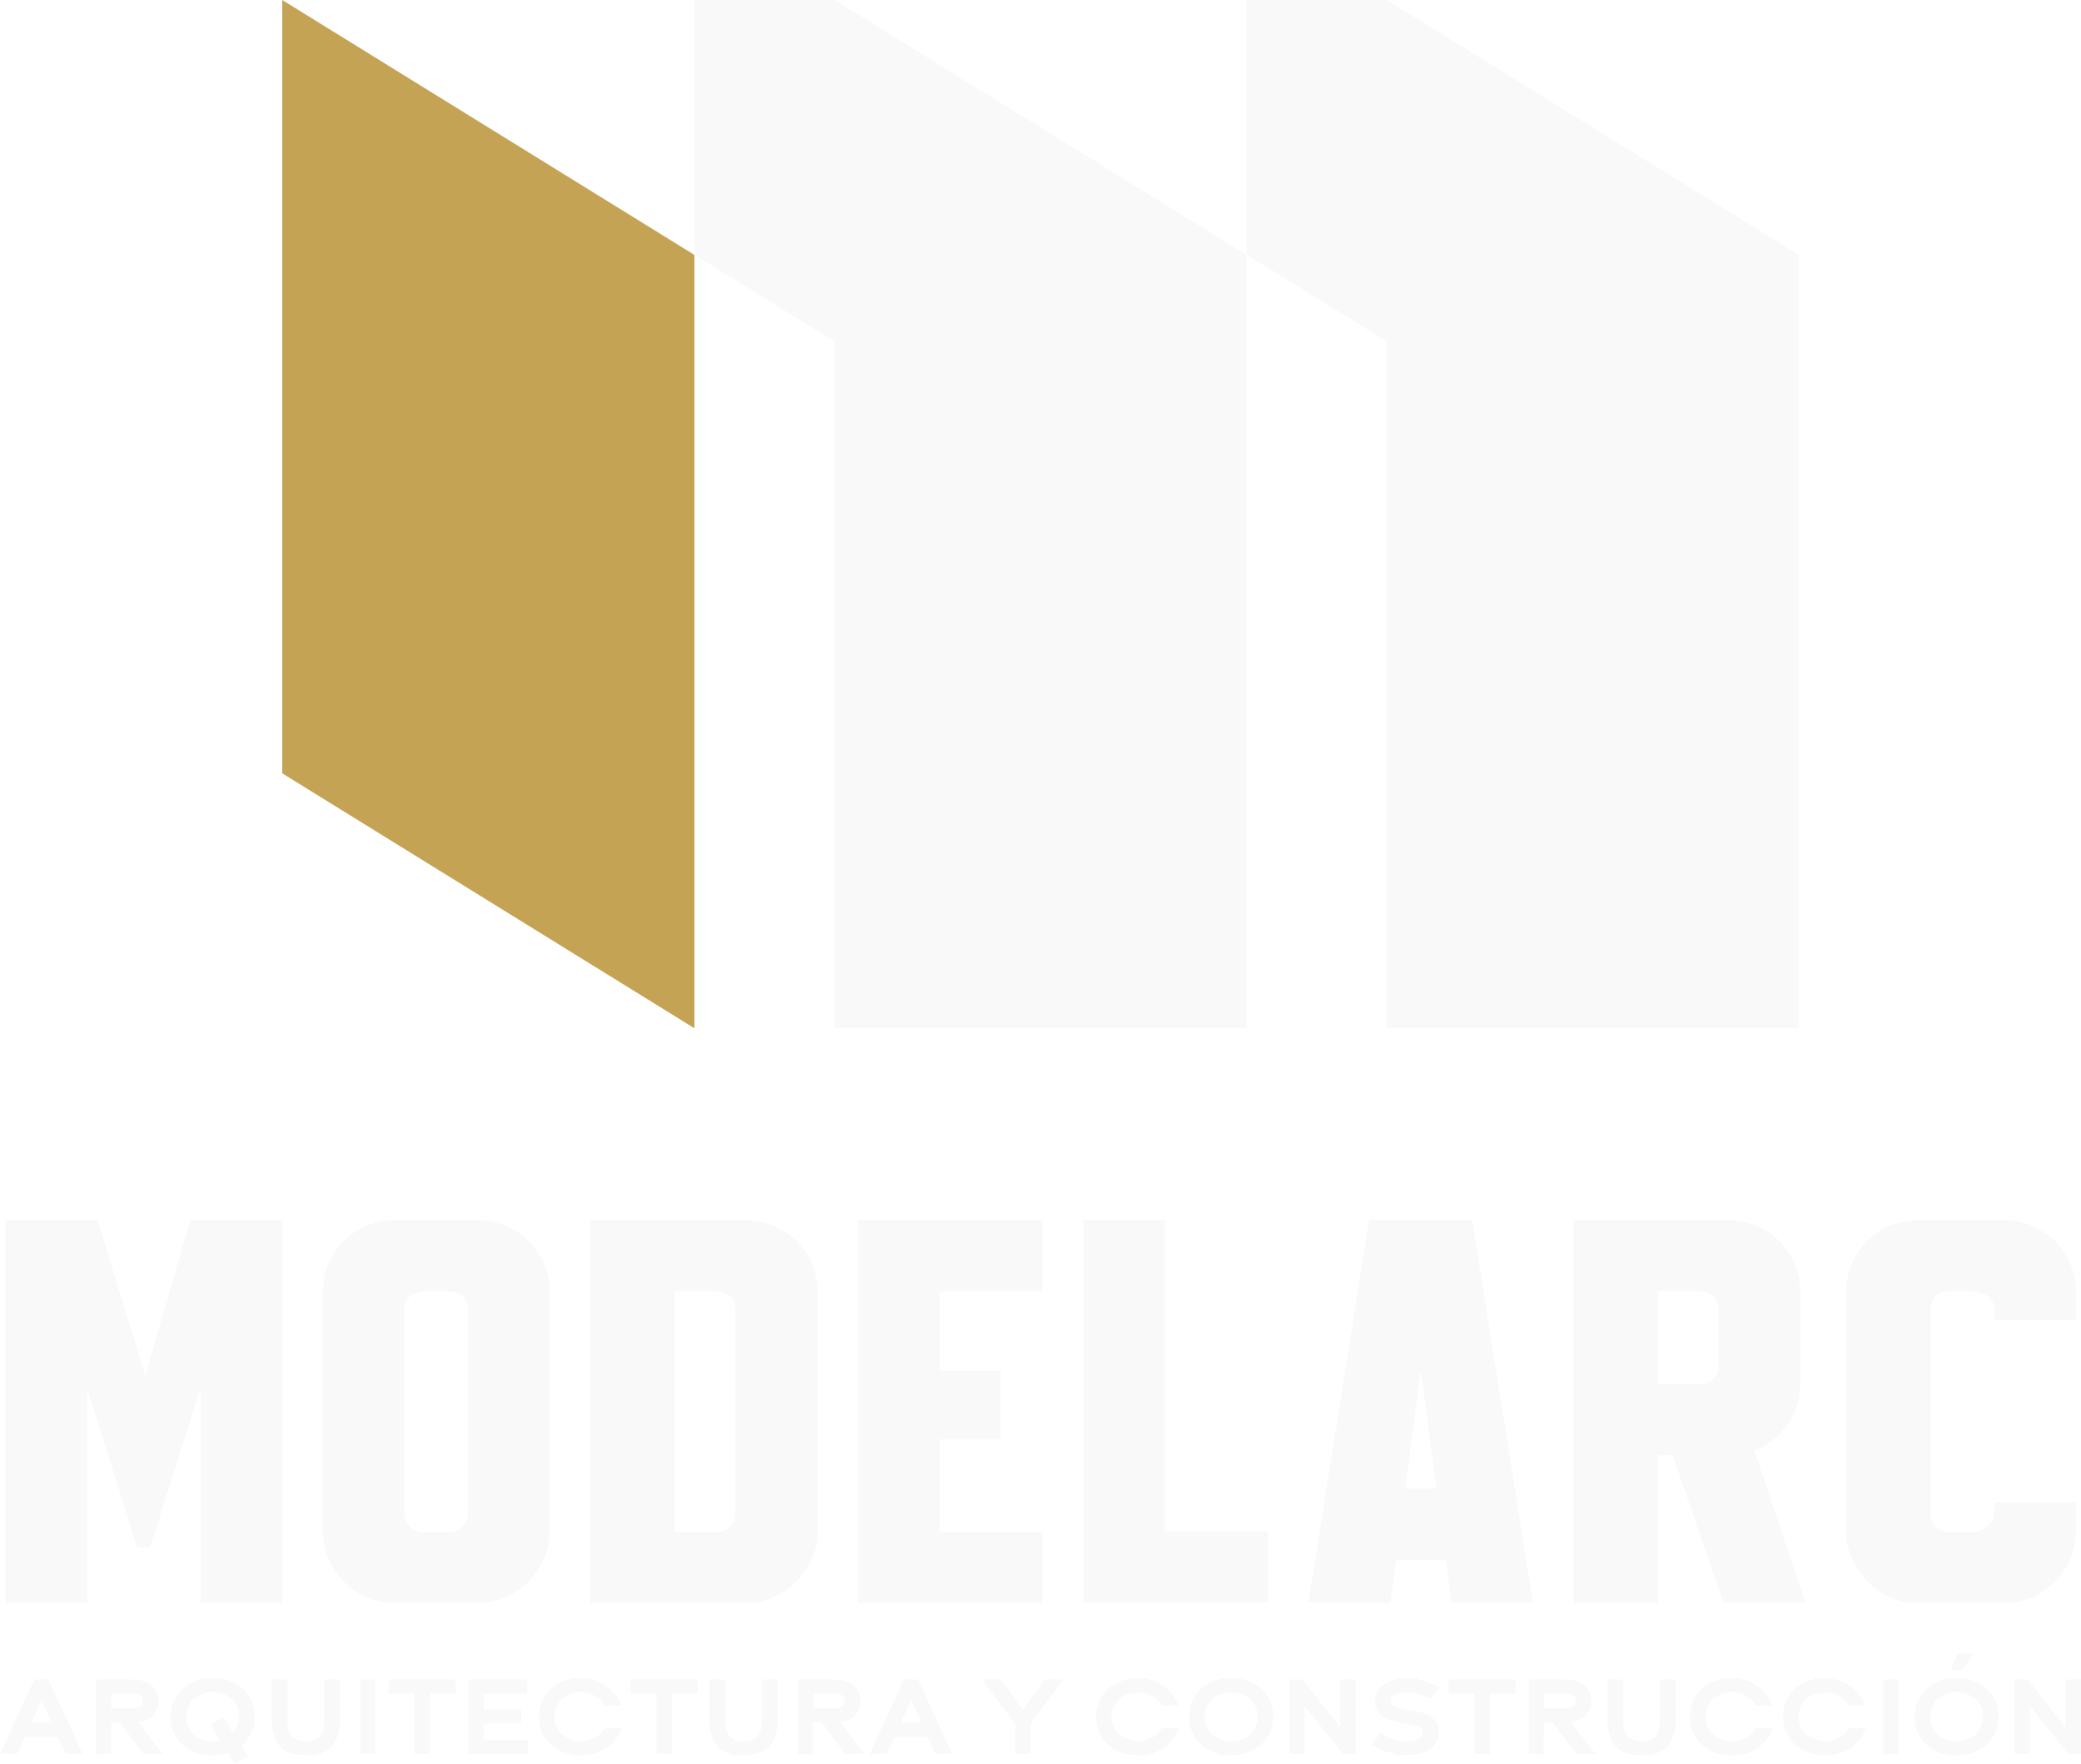
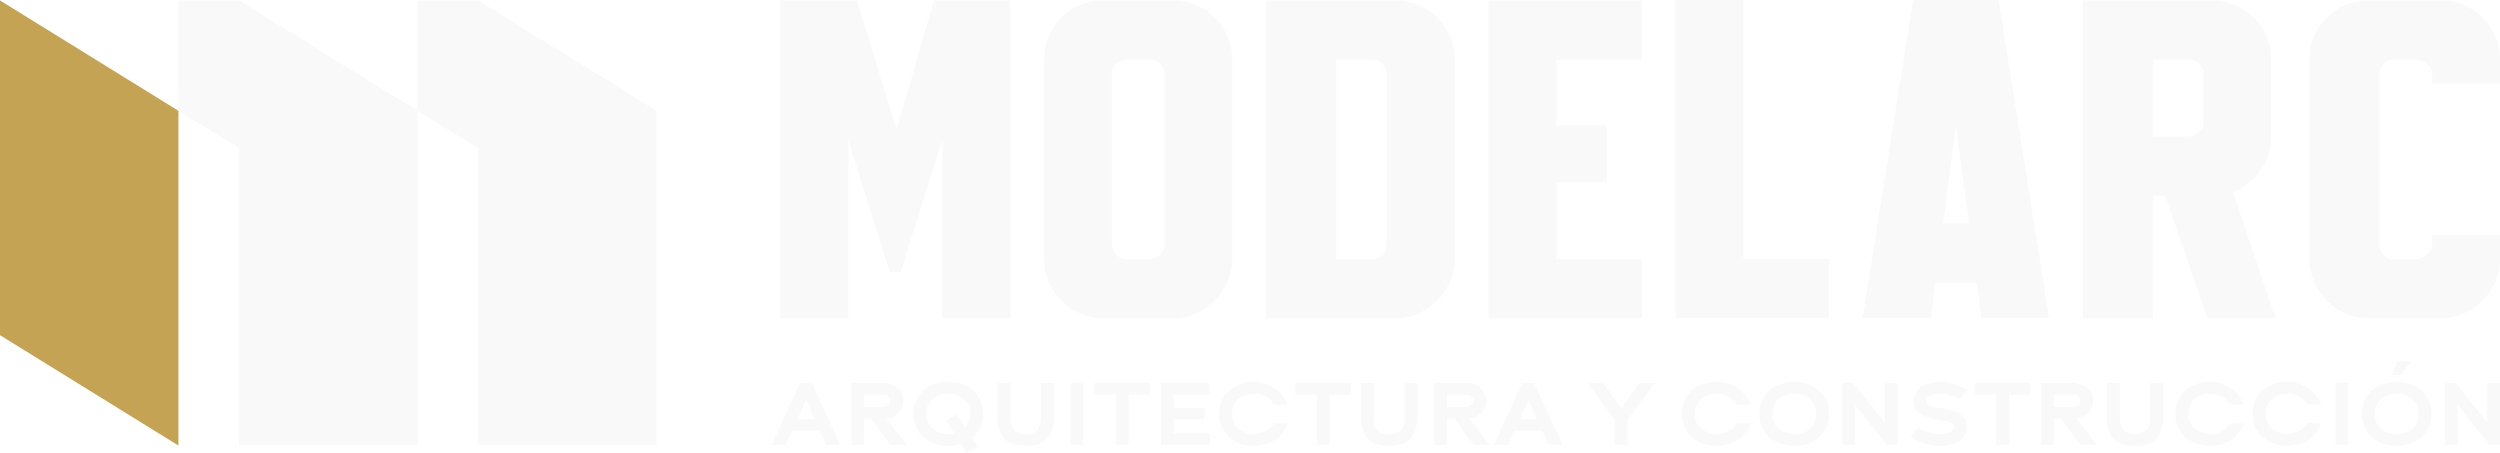
- <svg xmlns="http://www.w3.org/2000/svg" preserveAspectRatio="xMinYMid meet" id="Capa_2" data-name="Capa 2" viewBox="0 0 657.49 557.14">
+ <svg xmlns="http://www.w3.org/2000/svg" id="Capa_2" data-name="Capa 2" viewBox="0 0 824.47 149.31">
  <defs>
    <style>
      .cls-1 {
        fill: #c5a355;
      }

      .cls-2 {
        fill: #f9f9f9;
      }
    </style>
  </defs>
  <g id="Capa_1-2" data-name="Capa 1">
    <g>
      <g>
-         <path class="cls-2" d="M7.9,548.75l-2.55,5.38H0l10.8-23.55h4.53l10.8,23.55h-5.35l-2.48-5.38H7.9ZM13.11,536.95l-3.19,7.4h6.45l-3.26-7.4Z" />
-         <path class="cls-2" d="M51.43,554.13h-6.16l-7.4-9.99h-2.73l-.04,10.02h-4.78v-23.55h11.58c1.68,0,3.13.28,4.36.85,1.23.57,2.17,1.36,2.83,2.37.66,1.02.99,2.18.99,3.51,0,1.8-.56,3.3-1.68,4.52-1.12,1.22-2.72,1.94-4.8,2.18l7.83,10.09ZM35.13,539.72h6.76c1.04,0,1.85-.22,2.43-.66.58-.44.87-1.02.87-1.75s-.28-1.3-.85-1.7c-.57-.4-1.38-.6-2.44-.6h-6.76v4.71Z" />
-         <path class="cls-2" d="M79.37,547.51c-.73,1.56-1.77,2.88-3.12,3.97l2.2,3.4-4.25,2.27-2.09-3.4c-1.68.54-3.31.81-4.89.81-2.55,0-4.83-.51-6.85-1.54-2.02-1.03-3.6-2.47-4.75-4.34-1.15-1.86-1.72-3.98-1.72-6.34s.57-4.47,1.72-6.32c1.15-1.85,2.73-3.29,4.75-4.32,2.02-1.03,4.3-1.54,6.85-1.54s4.79.51,6.8,1.54c2.01,1.03,3.58,2.47,4.73,4.32,1.15,1.85,1.72,3.96,1.72,6.32,0,1.89-.37,3.61-1.1,5.17ZM69.56,549.81l-3.19-4.96,4.18-2.27,3.12,4.92c.59-.68,1.05-1.47,1.38-2.36s.5-1.82.5-2.82c0-1.51-.35-2.85-1.04-4-.7-1.16-1.68-2.06-2.94-2.71-1.26-.65-2.71-.97-4.34-.97s-3.08.33-4.36.97c-1.28.65-2.27,1.56-2.98,2.73-.71,1.17-1.06,2.5-1.06,3.98s.35,2.85,1.06,4.02,1.7,2.08,2.98,2.73c1.27.65,2.73.97,4.36.97.9,0,1.68-.08,2.34-.25Z" />
-         <path class="cls-2" d="M88.35,551.62c-1.64-1.96-2.46-4.7-2.46-8.22v-12.82h4.96v12.82c0,2.39.45,4.09,1.35,5.12.9,1.03,2.38,1.54,4.46,1.54s3.53-.51,4.43-1.54c.9-1.03,1.35-2.73,1.35-5.12v-12.82h4.96v12.82c0,3.49-.82,6.23-2.44,8.2-1.63,1.97-4.39,2.96-8.29,2.96s-6.66-.98-8.31-2.94Z" />
-         <path class="cls-2" d="M113.8,554.13v-23.55h4.82v23.55h-4.82Z" />
-         <path class="cls-2" d="M135.83,535.01v19.13h-4.85v-19.13h-8.15v-4.43h21.14v4.43h-8.15Z" />
-         <path class="cls-2" d="M166.78,554.13h-18.66v-23.55h18.42v4.43h-13.6v5.03h11.69v4.39h-11.69v5.28h13.85v4.43Z" />
-         <path class="cls-2" d="M176.57,552.95c-1.97-1.05-3.52-2.5-4.64-4.34-1.12-1.84-1.68-3.93-1.68-6.27s.57-4.47,1.72-6.32c1.15-1.85,2.73-3.29,4.75-4.32,2.02-1.03,4.3-1.54,6.85-1.54,2.81,0,5.36.77,7.65,2.32,2.29,1.55,4.01,3.64,5.17,6.29l-5.28.04c-.76-1.3-1.79-2.31-3.12-3.05-1.32-.73-2.8-1.1-4.43-1.1s-3.08.33-4.36.97c-1.28.65-2.27,1.56-2.98,2.73-.71,1.17-1.06,2.5-1.06,3.98,0,1.32.31,2.6.92,3.82.71,1.11,1.71,2.01,2.99,2.71,1.29.7,2.65,1.09,4.09,1.19h.53c1.51-.07,2.95-.46,4.32-1.17s2.39-1.7,3.05-2.98l5.42.04-1.27,2.55c-1.37,2.03-2.98,3.52-4.82,4.48-1.84.96-4.03,1.48-6.55,1.58h-.6c-2.48-.02-4.7-.56-6.68-1.61Z" />
-         <path class="cls-2" d="M212.26,535.01v19.13h-4.85v-19.13h-8.15v-4.43h21.14v4.43h-8.15Z" />
-         <path class="cls-2" d="M226.65,551.62c-1.64-1.96-2.46-4.7-2.46-8.22v-12.82h4.96v12.82c0,2.39.45,4.09,1.35,5.12.9,1.03,2.38,1.54,4.46,1.54s3.53-.51,4.43-1.54,1.35-2.73,1.35-5.12v-12.82h4.96v12.82c0,3.49-.81,6.23-2.44,8.2-1.63,1.97-4.39,2.96-8.29,2.96s-6.66-.98-8.3-2.94Z" />
-         <path class="cls-2" d="M273.21,554.13h-6.16l-7.4-9.99h-2.73l-.03,10.02h-4.78v-23.55h11.58c1.68,0,3.13.28,4.36.85,1.23.57,2.17,1.36,2.83,2.37.66,1.02.99,2.18.99,3.51,0,1.8-.56,3.3-1.68,4.52-1.12,1.22-2.72,1.94-4.8,2.18l7.83,10.09ZM256.92,539.72h6.76c1.04,0,1.85-.22,2.43-.66.58-.44.87-1.02.87-1.75s-.28-1.3-.85-1.7c-.57-.4-1.38-.6-2.44-.6h-6.76v4.71Z" />
-         <path class="cls-2" d="M282.66,548.75l-2.55,5.38h-5.35l10.8-23.55h4.53l10.8,23.55h-5.35l-2.48-5.38h-10.41ZM287.87,536.95l-3.19,7.4h6.45l-3.26-7.4Z" />
-         <path class="cls-2" d="M325.59,554.13h-4.82v-9.49l-10.52-14.06h6.06l6.87,9.56,6.87-9.56h6.02l-10.48,14.06v9.49Z" />
-         <path class="cls-2" d="M352.63,552.95c-1.97-1.05-3.52-2.5-4.64-4.34-1.12-1.84-1.68-3.93-1.68-6.27s.57-4.47,1.72-6.32c1.15-1.85,2.73-3.29,4.75-4.32,2.02-1.03,4.3-1.54,6.85-1.54,2.81,0,5.36.77,7.65,2.32,2.29,1.55,4.01,3.64,5.17,6.29l-5.28.04c-.76-1.3-1.79-2.31-3.12-3.05-1.32-.73-2.8-1.1-4.43-1.1s-3.08.33-4.36.97c-1.28.65-2.27,1.56-2.98,2.73-.71,1.17-1.06,2.5-1.06,3.98,0,1.32.31,2.6.92,3.82.71,1.11,1.71,2.01,2.99,2.71,1.29.7,2.65,1.09,4.09,1.19h.53c1.51-.07,2.95-.46,4.32-1.17,1.37-.71,2.38-1.7,3.05-2.98l5.42.04-1.27,2.55c-1.37,2.03-2.97,3.52-4.82,4.48-1.84.96-4.03,1.48-6.55,1.58h-.6c-2.48-.02-4.7-.56-6.68-1.61Z" />
-         <path class="cls-2" d="M382.17,553.02c-2.02-1.03-3.6-2.47-4.75-4.34-1.15-1.86-1.72-3.98-1.72-6.34s.57-4.47,1.72-6.32c1.15-1.85,2.73-3.29,4.75-4.32,2.02-1.03,4.3-1.54,6.85-1.54s4.79.51,6.8,1.54c2.01,1.03,3.58,2.47,4.73,4.32,1.15,1.85,1.72,3.96,1.72,6.32s-.57,4.47-1.72,6.32c-1.15,1.85-2.72,3.3-4.73,4.34-2.01,1.04-4.27,1.56-6.8,1.56s-4.83-.51-6.85-1.54ZM393.36,549.09c1.26-.65,2.24-1.56,2.94-2.73.7-1.17,1.04-2.51,1.04-4.02s-.35-2.85-1.04-4c-.7-1.16-1.68-2.06-2.94-2.71-1.26-.65-2.71-.97-4.34-.97s-3.08.33-4.36.97c-1.28.65-2.27,1.56-2.98,2.73-.71,1.17-1.06,2.5-1.06,3.98s.35,2.85,1.06,4.02c.71,1.17,1.7,2.08,2.98,2.73,1.27.65,2.73.97,4.36.97s3.08-.32,4.34-.97Z" />
-         <path class="cls-2" d="M428.3,554.13h-4l-12.11-15.12v15.12h-4.82v-23.55h4.07l12.04,15.09v-15.09h4.82v23.55Z" />
-         <path class="cls-2" d="M438.38,553.48c-2.09-.72-3.78-1.53-5.08-2.43l2.87-3.51c1.2.83,2.53,1.45,3.98,1.88,1.45.43,2.91.64,4.37.64s2.77-.24,3.72-.71c.94-.47,1.42-1.14,1.42-2.02,0-.78-.42-1.35-1.26-1.7-.84-.35-2.05-.66-3.63-.92l-.39-.04-.14-.04c-.07,0-.13-.01-.18-.04-2.41-.4-4.31-.9-5.7-1.51-1.39-.6-2.4-1.33-3.01-2.2-.61-.86-.92-1.91-.92-3.13,0-2.69,1.03-4.63,3.1-5.83,2.07-1.19,4.53-1.79,7.38-1.79,1.51,0,3.15.28,4.91.85,1.76.57,3.46,1.3,5.12,2.2l-3.01,3.47c-2.43-1.35-4.79-2.02-7.08-2.02-1.77,0-3.13.25-4.07.76-.94.51-1.42,1.22-1.42,2.14,0,.71.4,1.25,1.2,1.63.8.38,2.27.72,4.39,1.03,1.79.28,3.33.61,4.62.97,1.29.37,2.46,1.04,3.51,2.02,1.05.98,1.58,2.33,1.58,4.06,0,1.44-.41,2.71-1.24,3.81-.83,1.1-2.01,1.95-3.54,2.57-1.54.61-3.33.92-5.38.92s-4.02-.36-6.11-1.08Z" />
-         <path class="cls-2" d="M470.7,535.01v19.13h-4.85v-19.13h-8.15v-4.43h21.14v4.43h-8.15Z" />
-         <path class="cls-2" d="M504.09,554.13h-6.16l-7.4-9.99h-2.73l-.03,10.02h-4.78v-23.55h11.58c1.68,0,3.13.28,4.36.85,1.23.57,2.17,1.36,2.83,2.37.66,1.02.99,2.18.99,3.51,0,1.8-.56,3.3-1.68,4.52-1.12,1.22-2.72,1.94-4.8,2.18l7.83,10.09ZM487.8,539.72h6.76c1.04,0,1.85-.22,2.43-.66.58-.44.87-1.02.87-1.75s-.28-1.3-.85-1.7c-.57-.4-1.38-.6-2.44-.6h-6.76v4.71Z" />
-         <path class="cls-2" d="M510.34,551.62c-1.64-1.96-2.46-4.7-2.46-8.22v-12.82h4.96v12.82c0,2.39.45,4.09,1.35,5.12.9,1.03,2.38,1.54,4.46,1.54s3.53-.51,4.43-1.54,1.35-2.73,1.35-5.12v-12.82h4.96v12.82c0,3.49-.81,6.23-2.44,8.2-1.63,1.97-4.39,2.96-8.29,2.96s-6.66-.98-8.31-2.94Z" />
-         <path class="cls-2" d="M540.27,552.95c-1.97-1.05-3.52-2.5-4.64-4.34-1.12-1.84-1.68-3.93-1.68-6.27s.57-4.47,1.72-6.32c1.15-1.85,2.73-3.29,4.75-4.32,2.02-1.03,4.3-1.54,6.85-1.54,2.81,0,5.36.77,7.65,2.32,2.29,1.55,4.01,3.64,5.17,6.29l-5.28.04c-.76-1.3-1.79-2.31-3.12-3.05-1.32-.73-2.8-1.1-4.43-1.1s-3.08.33-4.36.97c-1.28.65-2.27,1.56-2.98,2.73-.71,1.17-1.06,2.5-1.06,3.98,0,1.32.31,2.6.92,3.82.71,1.11,1.71,2.01,2.99,2.71,1.29.7,2.65,1.09,4.09,1.19h.53c1.51-.07,2.95-.46,4.32-1.17,1.37-.71,2.38-1.7,3.05-2.98l5.42.04-1.27,2.55c-1.37,2.03-2.97,3.52-4.82,4.48-1.84.96-4.03,1.48-6.55,1.58h-.6c-2.48-.02-4.7-.56-6.68-1.61Z" />
-         <path class="cls-2" d="M569.67,552.95c-1.97-1.05-3.52-2.5-4.64-4.34-1.12-1.84-1.68-3.93-1.68-6.27s.57-4.47,1.72-6.32c1.15-1.85,2.73-3.29,4.75-4.32s4.3-1.54,6.85-1.54c2.81,0,5.36.77,7.65,2.32,2.29,1.55,4.01,3.64,5.17,6.29l-5.28.04c-.76-1.3-1.79-2.31-3.12-3.05-1.32-.73-2.8-1.1-4.43-1.1s-3.08.33-4.36.97c-1.28.65-2.27,1.56-2.98,2.73-.71,1.17-1.06,2.5-1.06,3.98,0,1.32.31,2.6.92,3.82.71,1.11,1.71,2.01,2.99,2.71,1.29.7,2.65,1.09,4.09,1.19h.53c1.51-.07,2.95-.46,4.32-1.17,1.37-.71,2.38-1.7,3.05-2.98l5.42.04-1.27,2.55c-1.37,2.03-2.97,3.52-4.82,4.48-1.84.96-4.03,1.48-6.55,1.58h-.6c-2.48-.02-4.7-.56-6.68-1.61Z" />
-         <path class="cls-2" d="M594.94,554.13v-23.55h4.82v23.55h-4.82Z" />
-         <path class="cls-2" d="M611.35,553.02c-2.02-1.03-3.6-2.47-4.75-4.34-1.15-1.86-1.72-3.98-1.72-6.34s.57-4.47,1.72-6.32c1.15-1.85,2.73-3.29,4.75-4.32,2.02-1.03,4.3-1.54,6.85-1.54s4.79.51,6.8,1.54,3.58,2.47,4.73,4.32c1.15,1.85,1.72,3.96,1.72,6.32s-.57,4.47-1.72,6.32c-1.15,1.85-2.72,3.3-4.73,4.34-2.01,1.04-4.27,1.56-6.8,1.56s-4.83-.51-6.85-1.54ZM622.55,549.09c1.26-.65,2.24-1.56,2.94-2.73.7-1.17,1.04-2.51,1.04-4.02s-.35-2.85-1.04-4c-.7-1.16-1.68-2.06-2.94-2.71-1.26-.65-2.71-.97-4.34-.97s-3.08.33-4.36.97c-1.28.65-2.27,1.56-2.98,2.73-.71,1.17-1.06,2.5-1.06,3.98s.35,2.85,1.06,4.02c.71,1.17,1.7,2.08,2.98,2.73,1.27.65,2.73.97,4.36.97s3.08-.32,4.34-.97Z" />
-         <path class="cls-2" d="M657.49,554.13h-4l-12.11-15.12v15.12h-4.82v-23.55h4.07l12.04,15.09v-15.09h4.82v23.55Z" />
-         <polygon class="cls-2" points="616.32 527.56 620 527.56 623.59 522.38 618.53 522.38 616.32 527.56" />
+         <path class="cls-2" d="M310.84,105v-59.1l-13.8,43.8h-3.6l-13.65-43.35v58.65h-22.5V.15h25.35l13.05,42.6L307.99.15h25.2v104.85h-22.35Z" />
+         <path class="cls-2" d="M386.91.15c10.8,0,19.5,8.7,19.5,19.5v65.85c0,10.05-8.7,19.5-19.5,19.5h-23.1c-10.95,0-19.5-9.45-19.5-19.5V19.65c0-10.8,8.55-19.5,19.5-19.5h23.1ZM384.06,24c0-2.25-2.25-4.35-5.1-4.35h-7.2c-3,0-5.1,2.1-5.1,4.35v56.4c0,2.85,2.1,5.1,5.1,5.1h7.2c2.85,0,5.1-2.25,5.1-5.1V24Z" />
+         <path class="cls-2" d="M417.54.15h42.6c10.95,0,19.65,8.7,19.65,19.5v65.85c0,10.05-8.7,19.5-19.65,19.5h-42.6V.15ZM457.29,24c0-2.25-2.1-4.35-5.1-4.35h-11.55v65.85h11.55c3,0,5.1-2.25,5.1-5.1V24Z" />
+         <path class="cls-2" d="M541.46,105h-50.55V.15h50.55v19.5h-28.2v21.75h16.65v18.75h-16.65v25.35h28.2v19.5Z" />
+         <polygon class="cls-2" points="574.94 85.35 574.94 0 552.59 0 552.59 104.85 574.94 104.85 603.14 104.85 603.14 85.35 574.94 85.35" />
+         <path class="cls-2" d="M653.42,104.85l-1.5-11.55h-13.65l-1.5,11.55h-22.5L630.92,0h28.2l16.65,104.85h-22.35ZM649.37,73.65l-4.35-32.4-4.2,32.4h8.55Z" />
+         <path class="cls-2" d="M686.89.15h42.6c10.8,0,19.5,8.7,19.5,19.5v25.35c0,8.4-5.25,15.45-12.6,18.3l14.1,41.7h-22.5l-13.95-40.5h-4.05v40.5h-23.1V.15ZM721.54,45c2.85,0,5.1-2.25,5.1-4.35v-16.65c0-2.25-2.25-4.35-5.1-4.35h-11.55v25.35h11.55Z" />
+         <path class="cls-2" d="M802.12,77.4h22.35v8.1c0,10.05-8.7,19.5-19.5,19.5h-23.85c-10.95,0-19.5-9.45-19.5-19.5V19.65c0-10.8,8.55-19.5,19.5-19.5h23.85c10.8,0,19.5,8.7,19.5,19.5v7.95h-22.35v-3.6c0-2.25-3-4.35-5.85-4.35h-7.2c-2.25,0-4.35,2.1-4.35,4.35v56.4c0,2.85,2.1,5.1,4.35,5.1h7.2c2.85,0,5.85-2.25,5.85-5.1v-3Z" />
      </g>
      <g>
-         <polygon class="cls-2" points="438.14 0 393.88 0 393.88 80.49 438.14 107.86 438.14 324.86 568.36 324.86 568.36 80.54 438.14 0" />
-         <polygon class="cls-2" points="219.41 0 219.41 80.49 263.66 107.86 263.66 324.86 393.88 324.86 393.88 80.54 263.66 0 219.41 0" />
-         <polygon class="cls-1" points="89.18 244.32 219.41 324.86 219.41 80.54 89.18 0 89.18 244.32" />
+         <path class="cls-2" d="M261.3,142.04l-2.21,4.67h-4.64l9.37-20.42h3.93l9.37,20.42h-4.64l-2.15-4.67h-9.03ZM265.81,131.81l-2.76,6.42h5.59l-2.82-6.42Z" />
+         <path class="cls-2" d="M299.04,146.7h-5.34l-6.42-8.66h-2.36l-.03,8.69h-4.15v-20.42h10.04c1.45,0,2.71.25,3.78.74,1.06.49,1.88,1.18,2.46,2.06.57.88.86,1.89.86,3.04,0,1.56-.49,2.86-1.46,3.92-.97,1.05-2.36,1.68-4.16,1.89l6.79,8.75ZM284.91,134.21h5.86c.9,0,1.6-.19,2.1-.57.5-.38.75-.89.75-1.52s-.25-1.13-.74-1.47c-.49-.35-1.2-.52-2.12-.52h-5.86v4.08Z" />
+         <path class="cls-2" d="M323.26,140.96c-.63,1.35-1.54,2.5-2.7,3.44l1.9,2.95-3.68,1.97-1.81-2.95c-1.45.47-2.87.71-4.24.71-2.21,0-4.19-.45-5.94-1.34-1.75-.89-3.12-2.14-4.11-3.76-.99-1.62-1.49-3.45-1.49-5.5s.5-3.87,1.49-5.48c.99-1.61,2.36-2.86,4.11-3.75,1.75-.89,3.73-1.34,5.94-1.34s4.16.45,5.9,1.34c1.74.89,3.11,2.14,4.1,3.75.99,1.61,1.49,3.43,1.49,5.48,0,1.64-.32,3.13-.95,4.48ZM314.76,142.96l-2.76-4.3,3.62-1.97,2.7,4.27c.51-.59.91-1.27,1.2-2.04s.43-1.58.43-2.44c0-1.31-.3-2.47-.91-3.47-.6-1-1.45-1.79-2.55-2.35-1.1-.56-2.35-.84-3.76-.84s-2.67.28-3.78.84c-1.11.56-1.97,1.35-2.58,2.36-.61,1.01-.92,2.16-.92,3.45s.31,2.47.92,3.48,1.47,1.8,2.58,2.36c1.11.56,2.36.84,3.78.84.78,0,1.45-.07,2.03-.21Z" />
+         <path class="cls-2" d="M331.05,144.52c-1.42-1.7-2.13-4.07-2.13-7.12v-11.12h4.3v11.12c0,2.07.39,3.55,1.17,4.44.78.89,2.07,1.34,3.87,1.34s3.06-.45,3.84-1.34,1.17-2.37,1.17-4.44v-11.12h4.3v11.12c0,3.03-.71,5.4-2.12,7.11-1.41,1.71-3.81,2.56-7.18,2.56s-5.78-.85-7.2-2.55Z" />
+         <path class="cls-2" d="M353.11,146.7v-20.42h4.18v20.42h-4.18Z" />
+         <path class="cls-2" d="M372.21,130.12v16.58h-4.21v-16.58h-7.06v-3.84h18.33v3.84h-7.06Z" />
+         <path class="cls-2" d="M399.05,146.7h-16.18v-20.42h15.97v3.84h-11.79v4.36h10.13v3.81h-10.13v4.57h12.01v3.84Z" />
+         <path class="cls-2" d="M407.54,145.67c-1.71-.91-3.05-2.16-4.02-3.76-.97-1.6-1.46-3.41-1.46-5.43s.5-3.87,1.49-5.48c.99-1.61,2.36-2.86,4.11-3.75,1.75-.89,3.73-1.34,5.94-1.34,2.44,0,4.65.67,6.63,2.01,1.99,1.34,3.48,3.16,4.48,5.45l-4.57.03c-.66-1.13-1.56-2.01-2.7-2.64-1.15-.63-2.43-.95-3.84-.95s-2.67.28-3.78.84c-1.11.56-1.97,1.35-2.58,2.36-.61,1.01-.92,2.16-.92,3.45,0,1.15.27,2.25.8,3.32.61.96,1.48,1.75,2.59,2.35,1.12.6,2.3.95,3.55,1.03h.46c1.31-.06,2.56-.4,3.75-1.01s2.07-1.47,2.64-2.58l4.7.03-1.11,2.21c-1.19,1.76-2.58,3.06-4.18,3.88-1.6.83-3.49,1.28-5.68,1.37h-.52c-2.15-.02-4.08-.49-5.79-1.4Z" />
+         <path class="cls-2" d="M438.47,130.12v16.58h-4.21v-16.58h-7.06v-3.84h18.33v3.84h-7.06Z" />
+         <path class="cls-2" d="M450.95,144.52c-1.42-1.7-2.13-4.07-2.13-7.12v-11.12h4.3v11.12c0,2.07.39,3.55,1.17,4.44s2.07,1.34,3.87,1.34,3.06-.45,3.84-1.34,1.17-2.37,1.17-4.44v-11.12h4.3v11.12c0,3.03-.71,5.4-2.12,7.11-1.41,1.71-3.81,2.56-7.18,2.56s-5.78-.85-7.2-2.55Z" />
+         <path class="cls-2" d="M491.31,146.7h-5.34l-6.42-8.66h-2.36l-.03,8.69h-4.15v-20.42h10.04c1.45,0,2.71.25,3.78.74,1.06.49,1.88,1.18,2.46,2.06.57.88.86,1.89.86,3.04,0,1.56-.49,2.86-1.46,3.92-.97,1.05-2.36,1.68-4.16,1.89l6.79,8.75ZM477.19,134.21h5.86c.9,0,1.6-.19,2.1-.57.5-.38.75-.89.75-1.52s-.25-1.13-.74-1.47c-.49-.35-1.2-.52-2.12-.52h-5.86v4.08Z" />
+         <path class="cls-2" d="M499.51,142.04l-2.21,4.67h-4.64l9.36-20.42h3.93l9.36,20.42h-4.64l-2.15-4.67h-9.03ZM504.03,131.81l-2.76,6.42h5.59l-2.82-6.42Z" />
+         <path class="cls-2" d="M536.73,146.7h-4.18v-8.23l-9.12-12.19h5.25l5.96,8.29,5.96-8.29h5.22l-9.09,12.19v8.23Z" />
+         <path class="cls-2" d="M560.17,145.67c-1.71-.91-3.05-2.16-4.02-3.76-.97-1.6-1.46-3.41-1.46-5.43s.5-3.87,1.49-5.48c.99-1.61,2.36-2.86,4.11-3.75,1.75-.89,3.73-1.34,5.94-1.34,2.44,0,4.65.67,6.63,2.01,1.99,1.34,3.48,3.16,4.48,5.45l-4.57.03c-.66-1.13-1.56-2.01-2.7-2.64-1.15-.63-2.43-.95-3.84-.95s-2.67.28-3.78.84c-1.11.56-1.97,1.35-2.58,2.36-.61,1.01-.92,2.16-.92,3.45,0,1.15.27,2.25.8,3.32.61.96,1.48,1.75,2.59,2.35,1.12.6,2.3.95,3.55,1.03h.46c1.31-.06,2.56-.4,3.75-1.01,1.19-.61,2.07-1.47,2.64-2.58l4.7.03-1.11,2.21c-1.19,1.76-2.58,3.06-4.18,3.88s-3.49,1.28-5.68,1.37h-.52c-2.15-.02-4.08-.49-5.79-1.4Z" />
+         <path class="cls-2" d="M585.78,145.74c-1.75-.89-3.12-2.14-4.11-3.76-.99-1.62-1.49-3.45-1.49-5.5s.5-3.87,1.49-5.48c.99-1.61,2.36-2.86,4.11-3.75,1.75-.89,3.73-1.34,5.94-1.34s4.16.45,5.9,1.34c1.74.89,3.11,2.14,4.1,3.75.99,1.61,1.49,3.43,1.49,5.48s-.5,3.87-1.49,5.48c-.99,1.61-2.36,2.86-4.1,3.76-1.74.9-3.7,1.35-5.9,1.35s-4.19-.45-5.94-1.34ZM595.48,142.33c1.1-.56,1.94-1.35,2.55-2.36.6-1.01.91-2.17.91-3.48s-.3-2.47-.91-3.47c-.6-1-1.45-1.79-2.55-2.35-1.1-.56-2.35-.84-3.76-.84s-2.67.28-3.78.84c-1.11.56-1.97,1.35-2.58,2.36-.61,1.01-.92,2.16-.92,3.45s.31,2.47.92,3.48c.61,1.01,1.47,1.8,2.58,2.36,1.11.56,2.36.84,3.78.84s2.67-.28,3.76-.84Z" />
+         <path class="cls-2" d="M625.77,146.7h-3.47l-10.5-13.11v13.11h-4.18v-20.42h3.53l10.44,13.08v-13.08h4.18v20.42Z" />
+         <path class="cls-2" d="M634.51,146.14c-1.81-.62-3.28-1.33-4.41-2.1l2.49-3.04c1.04.72,2.2,1.26,3.45,1.63s2.52.55,3.79.55,2.41-.2,3.22-.61c.82-.41,1.23-.99,1.23-1.75,0-.68-.36-1.17-1.09-1.47-.73-.31-1.78-.57-3.15-.8l-.34-.03-.12-.03c-.06,0-.11-.01-.15-.03-2.09-.35-3.74-.78-4.94-1.3s-2.08-1.16-2.61-1.9c-.53-.75-.8-1.65-.8-2.72,0-2.33.9-4.02,2.69-5.05,1.79-1.03,3.93-1.55,6.4-1.55,1.31,0,2.73.25,4.25.74,1.52.49,3,1.13,4.44,1.9l-2.61,3.01c-2.11-1.17-4.16-1.75-6.14-1.75-1.54,0-2.71.22-3.53.66-.82.44-1.23,1.06-1.23,1.86,0,.61.35,1.09,1.04,1.41.7.33,1.97.62,3.81.89,1.56.25,2.89.53,4.01.84,1.12.32,2.13.9,3.04,1.75.91.85,1.37,2.02,1.37,3.52,0,1.25-.36,2.35-1.07,3.3-.72.95-1.74,1.69-3.07,2.23-1.33.53-2.89.8-4.67.8s-3.48-.31-5.3-.94Z" />
+         <path class="cls-2" d="M662.53,130.12v16.58h-4.21v-16.58h-7.06v-3.84h18.33v3.84h-7.06Z" />
+         <path class="cls-2" d="M691.48,146.7h-5.34l-6.42-8.66h-2.36l-.03,8.69h-4.15v-20.42h10.04c1.45,0,2.71.25,3.78.74,1.06.49,1.88,1.18,2.46,2.06.57.88.86,1.89.86,3.04,0,1.56-.49,2.86-1.46,3.92-.97,1.05-2.36,1.68-4.16,1.89l6.79,8.75ZM677.36,134.21h5.86c.9,0,1.6-.19,2.1-.57.5-.38.75-.89.75-1.52s-.25-1.13-.74-1.47c-.49-.35-1.2-.52-2.12-.52h-5.86v4.08Z" />
+         <path class="cls-2" d="M696.9,144.52c-1.42-1.7-2.13-4.07-2.13-7.12v-11.12h4.3v11.12c0,2.07.39,3.55,1.17,4.44s2.07,1.34,3.87,1.34,3.06-.45,3.84-1.34,1.17-2.37,1.17-4.44v-11.12h4.3v11.12c0,3.03-.71,5.4-2.12,7.11-1.41,1.71-3.81,2.56-7.18,2.56s-5.78-.85-7.2-2.55Z" />
+         <path class="cls-2" d="M722.85,145.67c-1.71-.91-3.05-2.16-4.02-3.76-.97-1.6-1.46-3.41-1.46-5.43s.5-3.87,1.49-5.48c.99-1.61,2.36-2.86,4.11-3.75,1.75-.89,3.73-1.34,5.94-1.34,2.44,0,4.65.67,6.63,2.01,1.99,1.34,3.48,3.16,4.48,5.45l-4.57.03c-.66-1.13-1.56-2.01-2.7-2.64-1.15-.63-2.43-.95-3.84-.95s-2.67.28-3.78.84c-1.11.56-1.97,1.35-2.58,2.36-.61,1.01-.92,2.16-.92,3.45,0,1.15.27,2.25.8,3.32.61.96,1.48,1.75,2.59,2.35,1.12.6,2.3.95,3.55,1.03h.46c1.31-.06,2.56-.4,3.75-1.01,1.19-.61,2.07-1.47,2.64-2.58l4.7.03-1.11,2.21c-1.19,1.76-2.58,3.06-4.18,3.88s-3.49,1.28-5.68,1.37h-.52c-2.15-.02-4.08-.49-5.79-1.4Z" />
+         <path class="cls-2" d="M748.33,145.67c-1.71-.91-3.05-2.16-4.02-3.76-.97-1.6-1.46-3.41-1.46-5.43s.5-3.87,1.49-5.48c.99-1.61,2.36-2.86,4.11-3.75,1.75-.89,3.73-1.34,5.94-1.34,2.44,0,4.65.67,6.63,2.01,1.99,1.34,3.48,3.16,4.48,5.45l-4.57.03c-.66-1.13-1.56-2.01-2.7-2.64-1.15-.63-2.43-.95-3.84-.95s-2.67.28-3.78.84c-1.11.56-1.97,1.35-2.58,2.36-.61,1.01-.92,2.16-.92,3.45,0,1.15.27,2.25.8,3.32.61.96,1.48,1.75,2.59,2.35,1.12.6,2.3.95,3.55,1.03h.46c1.31-.06,2.56-.4,3.75-1.01,1.19-.61,2.07-1.47,2.64-2.58l4.7.03-1.11,2.21c-1.19,1.76-2.58,3.06-4.18,3.88-1.6.83-3.49,1.28-5.68,1.37h-.52c-2.15-.02-4.08-.49-5.79-1.4Z" />
+         <path class="cls-2" d="M770.24,146.7v-20.42h4.18v20.42h-4.18Z" />
+         <path class="cls-2" d="M784.47,145.74c-1.75-.89-3.12-2.14-4.11-3.76-.99-1.62-1.49-3.45-1.49-5.5s.5-3.87,1.49-5.48c.99-1.61,2.36-2.86,4.11-3.75,1.75-.89,3.73-1.34,5.94-1.34s4.16.45,5.9,1.34c1.74.89,3.11,2.14,4.1,3.75.99,1.61,1.49,3.43,1.49,5.48s-.5,3.87-1.49,5.48c-.99,1.61-2.36,2.86-4.1,3.76-1.74.9-3.7,1.35-5.9,1.35s-4.19-.45-5.94-1.34ZM794.18,142.33c1.1-.56,1.94-1.35,2.55-2.36.6-1.01.91-2.17.91-3.48s-.3-2.47-.91-3.47c-.6-1-1.45-1.79-2.55-2.35-1.1-.56-2.35-.84-3.76-.84s-2.67.28-3.78.84c-1.11.56-1.97,1.35-2.58,2.36-.61,1.01-.92,2.16-.92,3.45s.31,2.47.92,3.48c.61,1.01,1.47,1.8,2.58,2.36,1.11.56,2.36.84,3.78.84s2.67-.28,3.76-.84Z" />
+         <path class="cls-2" d="M824.47,146.7h-3.47l-10.5-13.11v13.11h-4.18v-20.42h3.53l10.44,13.08v-13.08h4.18v20.42Z" />
+         <polygon class="cls-2" points="788.78 123.67 791.97 123.67 795.08 119.17 790.69 119.17 788.78 123.67" />
      </g>
      <g>
-         <path class="cls-2" d="M63.4,506.45v-68.17l-15.92,50.52h-4.15l-15.75-50v67.65H1.63v-120.94h29.24l15.05,49.14,14.19-49.14h29.07v120.94h-25.78Z" />
-         <path class="cls-2" d="M151.15,385.51c12.46,0,22.49,10.03,22.49,22.49v75.96c0,11.59-10.04,22.49-22.49,22.49h-26.64c-12.63,0-22.49-10.9-22.49-22.49v-75.96c0-12.46,9.86-22.49,22.49-22.49h26.64ZM147.86,413.02c0-2.6-2.6-5.02-5.88-5.02h-8.3c-3.46,0-5.88,2.42-5.88,5.02v65.06c0,3.29,2.42,5.88,5.88,5.88h8.3c3.29,0,5.88-2.6,5.88-5.88v-65.06Z" />
-         <path class="cls-2" d="M186.48,385.51h49.14c12.63,0,22.67,10.03,22.67,22.49v75.96c0,11.59-10.03,22.49-22.67,22.49h-49.14v-120.94ZM232.33,413.02c0-2.6-2.42-5.02-5.88-5.02h-13.32v75.96h13.32c3.46,0,5.88-2.6,5.88-5.88v-65.06Z" />
-         <path class="cls-2" d="M329.42,506.45h-58.31v-120.94h58.31v22.49h-32.53v25.09h19.2v21.63h-19.2v29.24h32.53v22.49Z" />
-         <polygon class="cls-2" points="368.03 483.78 368.03 385.34 342.25 385.34 342.25 506.27 368.03 506.27 400.56 506.27 400.56 483.78 368.03 483.78" />
-         <path class="cls-2" d="M458.55,506.28l-1.73-13.32h-15.75l-1.73,13.32h-25.95l19.2-120.94h32.53l19.21,120.94h-25.78ZM453.88,470.29l-5.02-37.37-4.84,37.37h9.86Z" />
-         <path class="cls-2" d="M497.16,385.51h49.14c12.46,0,22.49,10.03,22.49,22.49v29.24c0,9.69-6.06,17.82-14.53,21.11l16.26,48.1h-25.95l-16.09-46.72h-4.67v46.72h-26.64v-120.94ZM537.13,437.24c3.29,0,5.88-2.6,5.88-5.02v-19.21c0-2.6-2.6-5.02-5.88-5.02h-13.32v29.24h13.32Z" />
-         <path class="cls-2" d="M630.07,474.61h25.78v9.34c0,11.59-10.04,22.49-22.49,22.49h-27.51c-12.63,0-22.49-10.9-22.49-22.49v-75.96c0-12.46,9.86-22.49,22.49-22.49h27.51c12.46,0,22.49,10.03,22.49,22.49v9.17h-25.78v-4.15c0-2.6-3.46-5.02-6.75-5.02h-8.31c-2.6,0-5.02,2.42-5.02,5.02v65.06c0,3.29,2.42,5.88,5.02,5.88h8.31c3.29,0,6.75-2.6,6.75-5.88v-3.46Z" />
+         <polygon class="cls-2" points="157.67 .15 137.67 .15 137.67 36.52 157.67 48.88 157.67 146.93 216.51 146.93 216.51 36.54 157.67 .15" />
+         <polygon class="cls-2" points="58.84 .15 58.84 36.52 78.83 48.88 78.83 146.93 137.67 146.93 137.67 36.54 78.83 .15 58.84 .15" />
+         <polygon class="cls-1" points="0 110.54 58.84 146.93 58.84 36.54 0 .15 0 110.54" />
      </g>
    </g>
  </g>
</svg>
